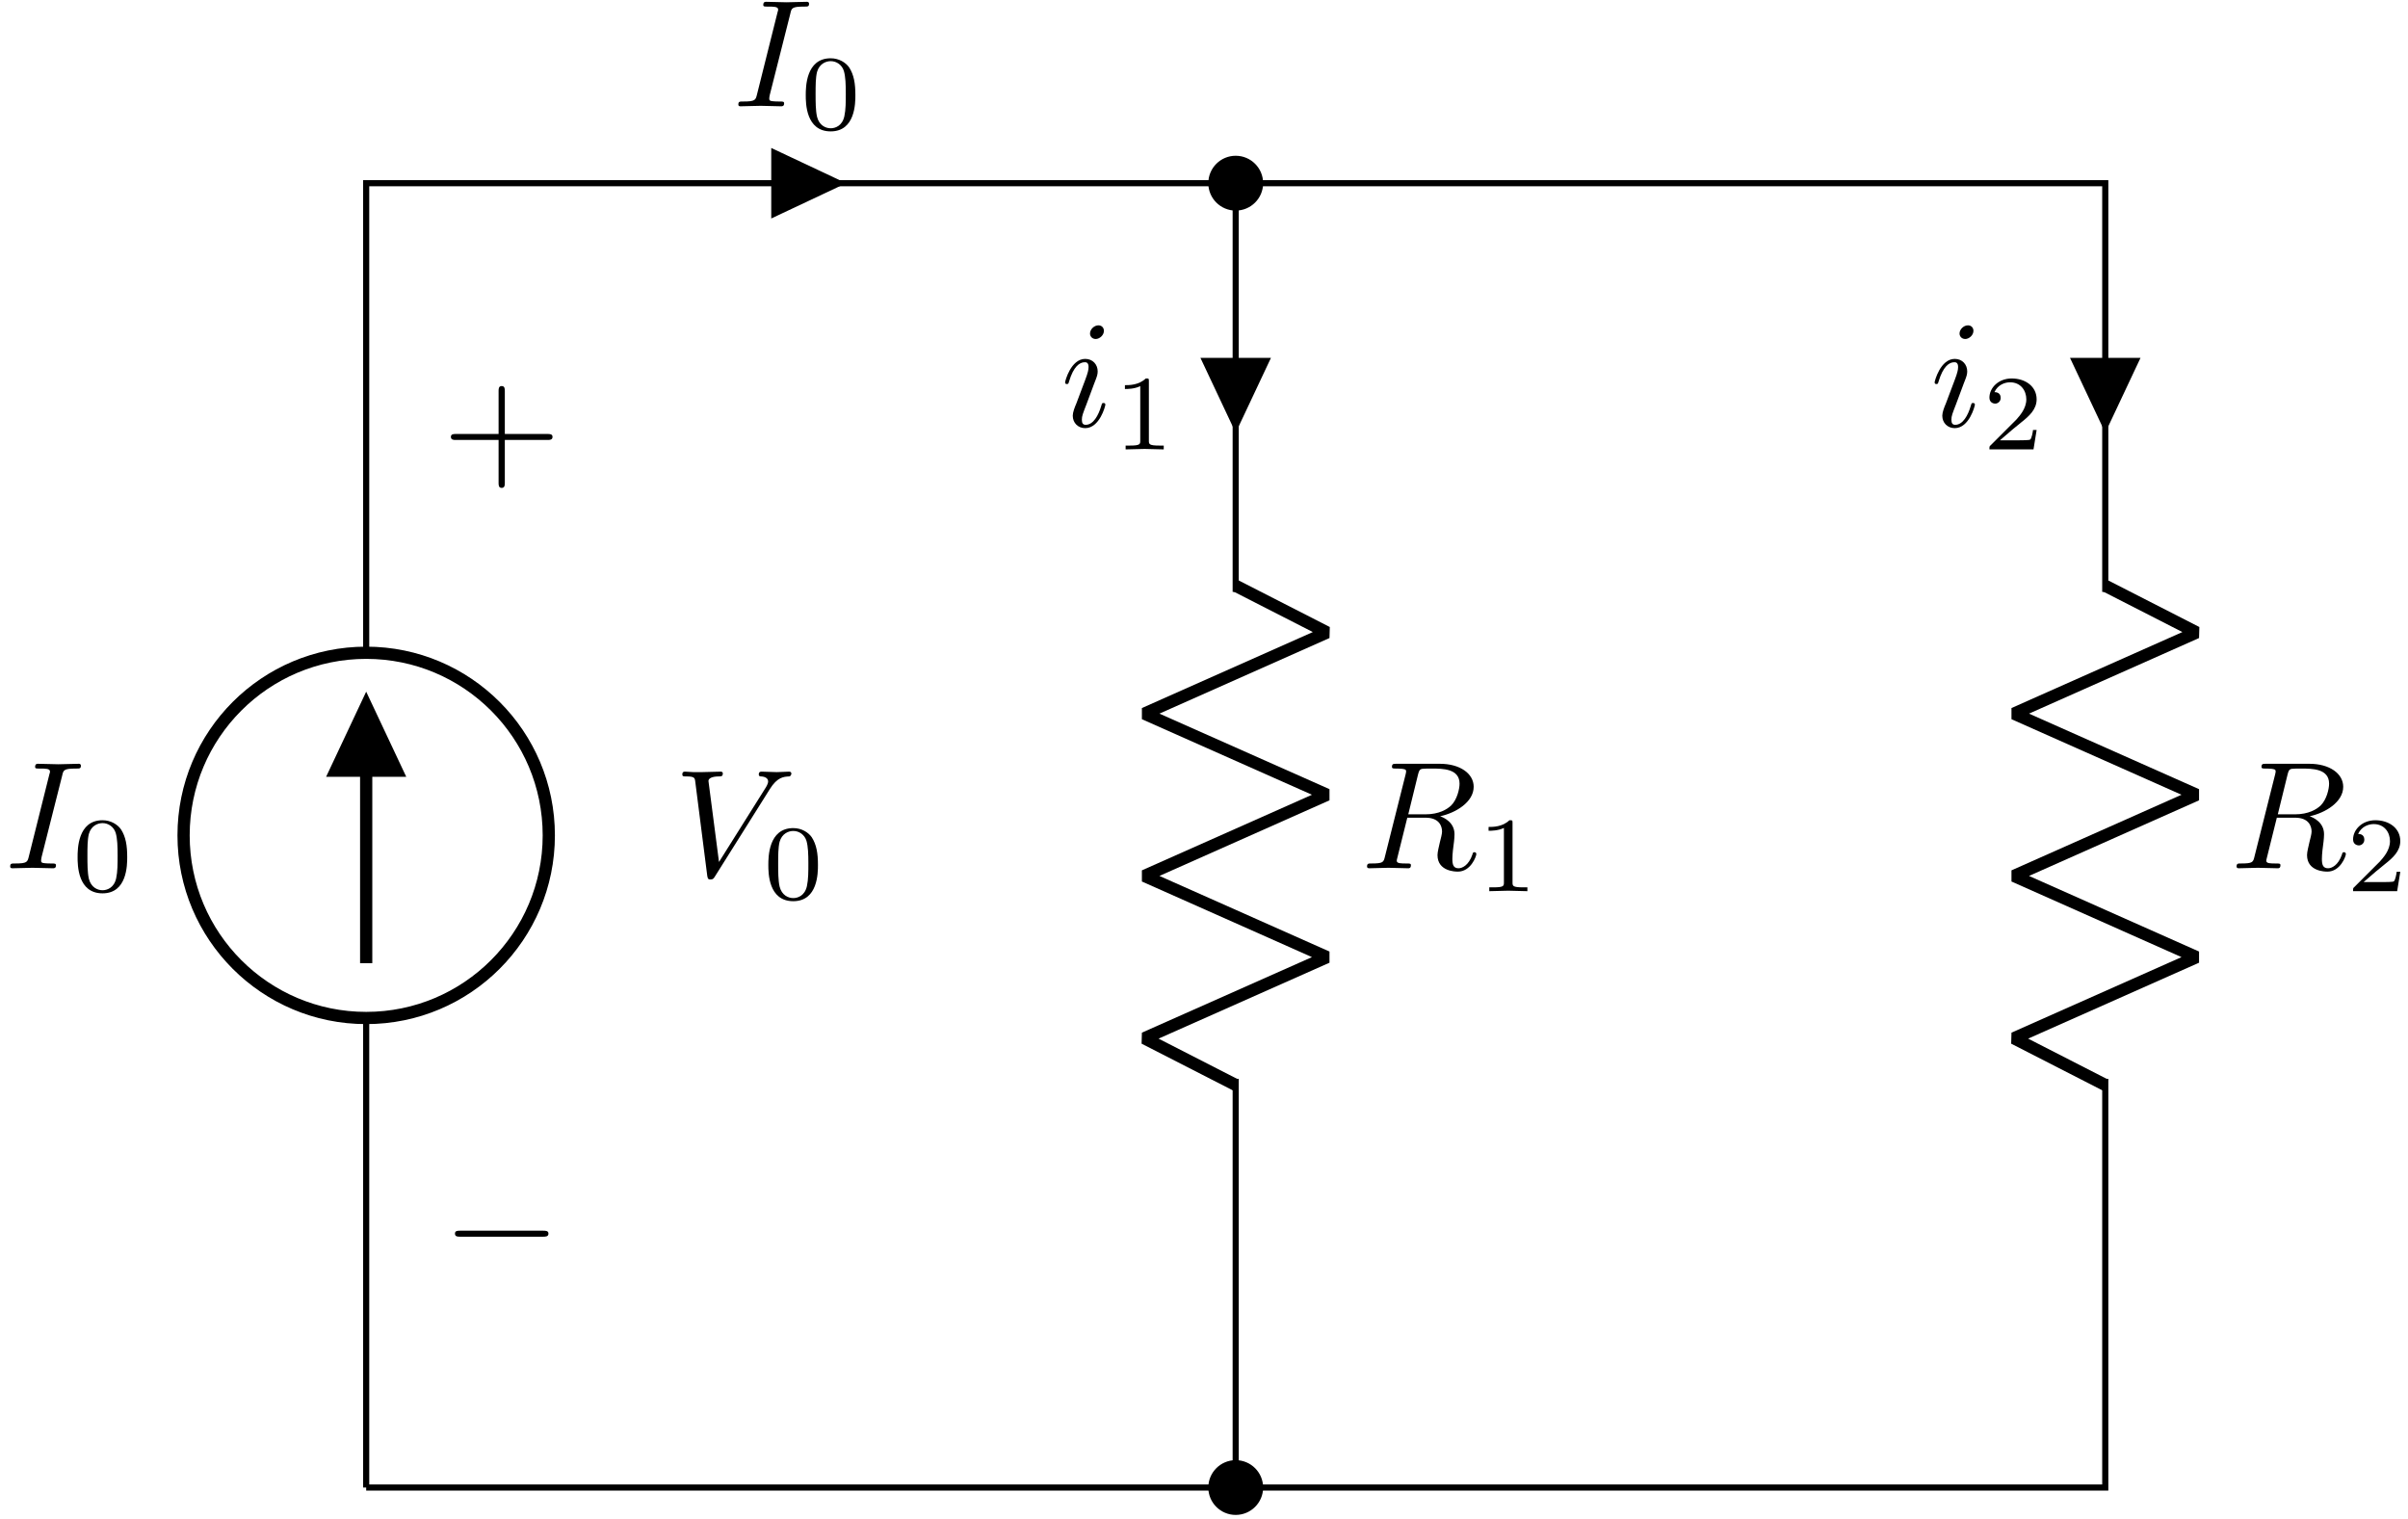
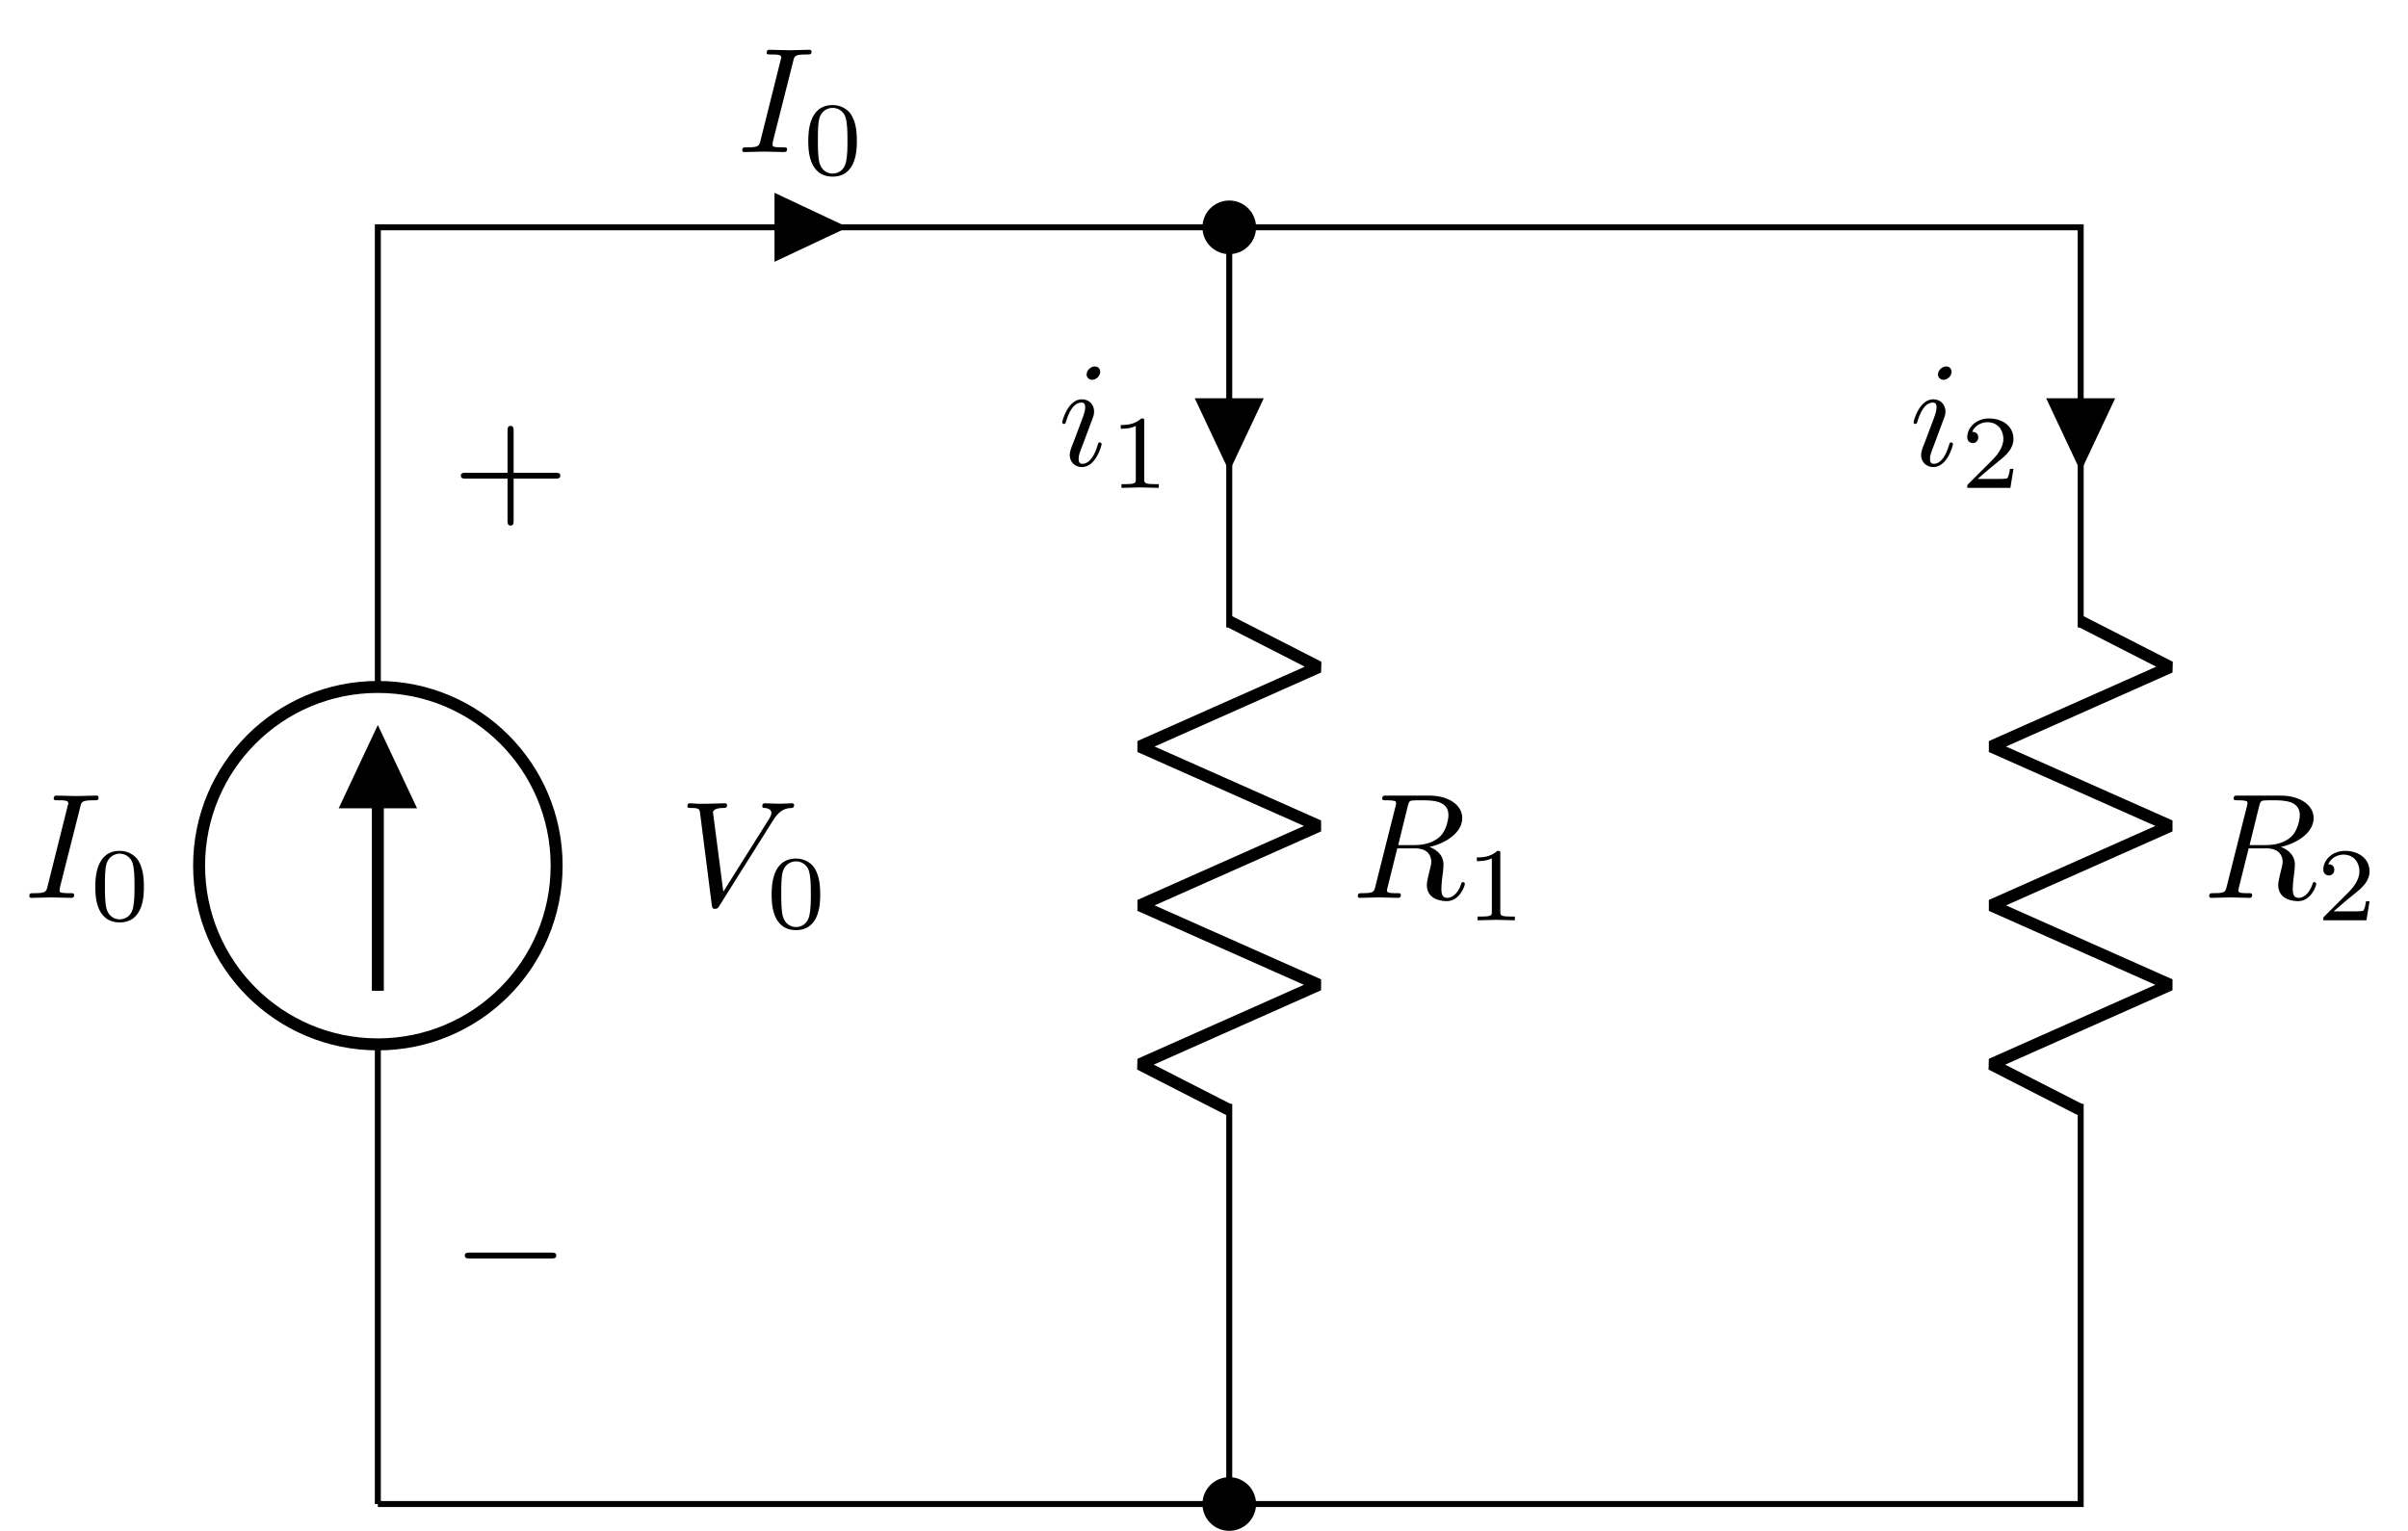
- <svg xmlns="http://www.w3.org/2000/svg" xmlns:xlink="http://www.w3.org/1999/xlink" width="157pt" height="99pt" viewBox="0 0 157 99" version="1.1">
+ <svg xmlns="http://www.w3.org/2000/svg" xmlns:xlink="http://www.w3.org/1999/xlink" width="160.347pt" height="101.968pt" viewBox="0 0 160.347 101.968" version="1.1">
  <defs>
    <g>
      <symbol overflow="visible" id="glyph0-0">
        <path style="stroke:none;" d="" />
      </symbol>
      <symbol overflow="visible" id="glyph0-1">
        <path style="stroke:none;" d="M 3.734 -6.047 C 3.812 -6.406 3.844 -6.5 4.641 -6.5 C 4.875 -6.5 4.953 -6.5 4.953 -6.688 C 4.953 -6.812 4.844 -6.812 4.812 -6.812 C 4.516 -6.812 3.781 -6.781 3.484 -6.781 C 3.188 -6.781 2.469 -6.812 2.156 -6.812 C 2.094 -6.812 1.969 -6.812 1.969 -6.609 C 1.969 -6.5 2.047 -6.5 2.25 -6.5 C 2.656 -6.5 2.938 -6.5 2.938 -6.312 C 2.938 -6.266 2.938 -6.234 2.906 -6.156 L 1.562 -0.781 C 1.469 -0.406 1.453 -0.312 0.656 -0.312 C 0.422 -0.312 0.344 -0.312 0.344 -0.109 C 0.344 0 0.453 0 0.484 0 C 0.781 0 1.5 -0.031 1.797 -0.031 C 2.094 -0.031 2.828 0 3.125 0 C 3.203 0 3.328 0 3.328 -0.188 C 3.328 -0.312 3.25 -0.312 3.031 -0.312 C 2.844 -0.312 2.797 -0.312 2.609 -0.328 C 2.391 -0.344 2.359 -0.391 2.359 -0.5 C 2.359 -0.578 2.375 -0.656 2.391 -0.734 Z M 3.734 -6.047 " />
      </symbol>
      <symbol overflow="visible" id="glyph0-2">
        <path style="stroke:none;" d="M 6.266 -5.672 C 6.75 -6.453 7.172 -6.484 7.531 -6.5 C 7.656 -6.516 7.672 -6.672 7.672 -6.688 C 7.672 -6.766 7.609 -6.812 7.531 -6.812 C 7.281 -6.812 6.984 -6.781 6.719 -6.781 C 6.391 -6.781 6.047 -6.812 5.734 -6.812 C 5.672 -6.812 5.547 -6.812 5.547 -6.625 C 5.547 -6.516 5.625 -6.5 5.703 -6.5 C 5.969 -6.484 6.156 -6.375 6.156 -6.172 C 6.156 -6.016 6.016 -5.797 6.016 -5.797 L 2.953 -0.922 L 2.266 -6.203 C 2.266 -6.375 2.5 -6.5 2.953 -6.5 C 3.094 -6.5 3.203 -6.5 3.203 -6.703 C 3.203 -6.781 3.125 -6.812 3.078 -6.812 C 2.672 -6.812 2.25 -6.781 1.828 -6.781 C 1.656 -6.781 1.469 -6.781 1.281 -6.781 C 1.109 -6.781 0.922 -6.812 0.75 -6.812 C 0.672 -6.812 0.562 -6.812 0.562 -6.625 C 0.562 -6.5 0.641 -6.5 0.812 -6.5 C 1.359 -6.5 1.375 -6.406 1.406 -6.156 L 2.188 -0.016 C 2.219 0.188 2.266 0.219 2.391 0.219 C 2.547 0.219 2.594 0.172 2.672 0.047 Z M 6.266 -5.672 " />
      </symbol>
      <symbol overflow="visible" id="glyph0-3">
        <path style="stroke:none;" d="M 3.734 -6.125 C 3.797 -6.359 3.828 -6.453 4.016 -6.484 C 4.109 -6.5 4.422 -6.5 4.625 -6.5 C 5.328 -6.5 6.438 -6.5 6.438 -5.516 C 6.438 -5.172 6.281 -4.484 5.891 -4.094 C 5.625 -3.844 5.109 -3.516 4.203 -3.516 L 3.094 -3.516 Z M 5.172 -3.391 C 6.188 -3.609 7.359 -4.312 7.359 -5.312 C 7.359 -6.172 6.469 -6.812 5.156 -6.812 L 2.328 -6.812 C 2.125 -6.812 2.031 -6.812 2.031 -6.609 C 2.031 -6.5 2.125 -6.5 2.312 -6.5 C 2.328 -6.5 2.516 -6.5 2.688 -6.484 C 2.875 -6.453 2.953 -6.453 2.953 -6.312 C 2.953 -6.281 2.953 -6.25 2.922 -6.125 L 1.578 -0.781 C 1.484 -0.391 1.469 -0.312 0.672 -0.312 C 0.5 -0.312 0.406 -0.312 0.406 -0.109 C 0.406 0 0.531 0 0.547 0 C 0.828 0 1.531 -0.031 1.797 -0.031 C 2.078 -0.031 2.797 0 3.078 0 C 3.156 0 3.266 0 3.266 -0.203 C 3.266 -0.312 3.188 -0.312 2.984 -0.312 C 2.625 -0.312 2.344 -0.312 2.344 -0.484 C 2.344 -0.547 2.359 -0.594 2.375 -0.656 L 3.031 -3.297 L 4.219 -3.297 C 5.125 -3.297 5.297 -2.734 5.297 -2.391 C 5.297 -2.25 5.219 -1.938 5.156 -1.703 C 5.094 -1.422 5 -1.062 5 -0.859 C 5 0.219 6.203 0.219 6.328 0.219 C 7.172 0.219 7.531 -0.781 7.531 -0.922 C 7.531 -1.047 7.422 -1.047 7.406 -1.047 C 7.312 -1.047 7.297 -0.984 7.281 -0.906 C 7.031 -0.172 6.594 0 6.375 0 C 6.047 0 5.969 -0.219 5.969 -0.609 C 5.969 -0.922 6.031 -1.422 6.078 -1.75 C 6.094 -1.891 6.109 -2.078 6.109 -2.219 C 6.109 -2.984 5.438 -3.297 5.172 -3.391 Z M 5.172 -3.391 " />
      </symbol>
      <symbol overflow="visible" id="glyph0-4">
        <path style="stroke:none;" d="M 2.828 -6.234 C 2.828 -6.438 2.688 -6.594 2.469 -6.594 C 2.188 -6.594 1.922 -6.328 1.922 -6.062 C 1.922 -5.875 2.062 -5.703 2.297 -5.703 C 2.531 -5.703 2.828 -5.938 2.828 -6.234 Z M 2.078 -2.484 C 2.188 -2.766 2.188 -2.797 2.297 -3.062 C 2.375 -3.266 2.422 -3.406 2.422 -3.594 C 2.422 -4.031 2.109 -4.406 1.609 -4.406 C 0.672 -4.406 0.297 -2.953 0.297 -2.875 C 0.297 -2.766 0.391 -2.766 0.406 -2.766 C 0.516 -2.766 0.516 -2.797 0.562 -2.953 C 0.844 -3.891 1.234 -4.188 1.578 -4.188 C 1.656 -4.188 1.828 -4.188 1.828 -3.875 C 1.828 -3.656 1.75 -3.453 1.719 -3.344 C 1.641 -3.094 1.188 -1.938 1.031 -1.5 C 0.922 -1.25 0.797 -0.922 0.797 -0.703 C 0.797 -0.234 1.141 0.109 1.609 0.109 C 2.547 0.109 2.922 -1.328 2.922 -1.422 C 2.922 -1.531 2.828 -1.531 2.797 -1.531 C 2.703 -1.531 2.703 -1.5 2.656 -1.344 C 2.469 -0.719 2.141 -0.109 1.641 -0.109 C 1.469 -0.109 1.391 -0.203 1.391 -0.438 C 1.391 -0.688 1.453 -0.828 1.688 -1.438 Z M 2.078 -2.484 " />
      </symbol>
      <symbol overflow="visible" id="glyph1-0">
        <path style="stroke:none;" d="" />
      </symbol>
      <symbol overflow="visible" id="glyph1-1">
        <path style="stroke:none;" d="M 3.594 -2.219 C 3.594 -2.984 3.5 -3.547 3.188 -4.031 C 2.969 -4.344 2.531 -4.625 1.984 -4.625 C 0.359 -4.625 0.359 -2.719 0.359 -2.219 C 0.359 -1.719 0.359 0.141 1.984 0.141 C 3.594 0.141 3.594 -1.719 3.594 -2.219 Z M 1.984 -0.062 C 1.656 -0.062 1.234 -0.25 1.094 -0.812 C 1 -1.219 1 -1.797 1 -2.312 C 1 -2.828 1 -3.359 1.094 -3.734 C 1.25 -4.281 1.688 -4.438 1.984 -4.438 C 2.359 -4.438 2.719 -4.203 2.844 -3.797 C 2.953 -3.422 2.969 -2.922 2.969 -2.312 C 2.969 -1.797 2.969 -1.281 2.875 -0.844 C 2.734 -0.203 2.266 -0.062 1.984 -0.062 Z M 1.984 -0.062 " />
      </symbol>
      <symbol overflow="visible" id="glyph1-2">
        <path style="stroke:none;" d="M 2.328 -4.438 C 2.328 -4.625 2.328 -4.625 2.125 -4.625 C 1.672 -4.188 1.047 -4.188 0.766 -4.188 L 0.766 -3.938 C 0.922 -3.938 1.391 -3.938 1.766 -4.125 L 1.766 -0.578 C 1.766 -0.344 1.766 -0.25 1.078 -0.25 L 0.812 -0.25 L 0.812 0 C 0.938 0 1.797 -0.031 2.047 -0.031 C 2.266 -0.031 3.141 0 3.297 0 L 3.297 -0.25 L 3.031 -0.25 C 2.328 -0.25 2.328 -0.344 2.328 -0.578 Z M 2.328 -4.438 " />
      </symbol>
      <symbol overflow="visible" id="glyph1-3">
        <path style="stroke:none;" d="M 3.516 -1.266 L 3.281 -1.266 C 3.266 -1.109 3.188 -0.703 3.094 -0.641 C 3.047 -0.594 2.516 -0.594 2.406 -0.594 L 1.125 -0.594 C 1.859 -1.234 2.109 -1.438 2.516 -1.766 C 3.031 -2.172 3.516 -2.609 3.516 -3.266 C 3.516 -4.109 2.781 -4.625 1.891 -4.625 C 1.031 -4.625 0.438 -4.016 0.438 -3.375 C 0.438 -3.031 0.734 -2.984 0.812 -2.984 C 0.969 -2.984 1.172 -3.109 1.172 -3.359 C 1.172 -3.484 1.125 -3.734 0.766 -3.734 C 0.984 -4.219 1.453 -4.375 1.781 -4.375 C 2.484 -4.375 2.844 -3.828 2.844 -3.266 C 2.844 -2.656 2.406 -2.188 2.188 -1.938 L 0.516 -0.266 C 0.438 -0.203 0.438 -0.188 0.438 0 L 3.312 0 Z M 3.516 -1.266 " />
      </symbol>
      <symbol overflow="visible" id="glyph2-0">
        <path style="stroke:none;" d="" />
      </symbol>
      <symbol overflow="visible" id="glyph2-1">
        <path style="stroke:none;" d="M 6.562 -2.297 C 6.734 -2.297 6.922 -2.297 6.922 -2.5 C 6.922 -2.688 6.734 -2.688 6.562 -2.688 L 1.172 -2.688 C 1 -2.688 0.828 -2.688 0.828 -2.5 C 0.828 -2.297 1 -2.297 1.172 -2.297 Z M 6.562 -2.297 " />
      </symbol>
      <symbol overflow="visible" id="glyph3-0">
        <path style="stroke:none;" d="" />
      </symbol>
      <symbol overflow="visible" id="glyph3-1">
        <path style="stroke:none;" d="M 4.078 -2.297 L 6.859 -2.297 C 7 -2.297 7.188 -2.297 7.188 -2.5 C 7.188 -2.688 7 -2.688 6.859 -2.688 L 4.078 -2.688 L 4.078 -5.484 C 4.078 -5.625 4.078 -5.812 3.875 -5.812 C 3.672 -5.812 3.672 -5.625 3.672 -5.484 L 3.672 -2.688 L 0.891 -2.688 C 0.75 -2.688 0.562 -2.688 0.562 -2.5 C 0.562 -2.297 0.75 -2.297 0.891 -2.297 L 3.672 -2.297 L 3.672 0.5 C 3.672 0.641 3.672 0.828 3.875 0.828 C 4.078 0.828 4.078 0.641 4.078 0.5 Z M 4.078 -2.297 " />
      </symbol>
    </g>
+     <clipPath id="clip1">
+       <path d="M 80 98 L 84 98 L 84 101.969 L 80 101.969 Z M 80 98 " />
+     </clipPath>
+     <clipPath id="clip2">
+       <path d="M 74 92 L 90 92 L 90 101.969 L 74 101.969 Z M 74 92 " />
+     </clipPath>
  </defs>
  <g id="surface1">
-     <path style="fill:none;stroke-width:0.399;stroke-linecap:butt;stroke-linejoin:miter;stroke:rgb(0%,0%,0%);stroke-opacity:1;stroke-miterlimit:10;" d="M 0.001 -0 L 0.001 30.613 M 0.001 54.425 L 0.001 85.039 L 28.349 85.039 M 28.349 85.039 L 56.692 85.039 L 56.692 58.394 M 56.692 26.644 L 56.692 -0 L 0.001 -0 " transform="matrix(1,0,0,-1,23.874,96.984)" />
-     <path style="fill:none;stroke-width:0.797;stroke-linecap:butt;stroke-linejoin:miter;stroke:rgb(0%,0%,0%);stroke-opacity:1;stroke-miterlimit:10;" d="M -11.905 42.519 C -11.905 35.945 -6.577 30.613 0.001 30.613 C 6.575 30.613 11.907 35.945 11.907 42.519 C 11.907 49.097 6.575 54.425 0.001 54.425 C -6.577 54.425 -11.905 49.097 -11.905 42.519 Z M -11.905 42.519 " transform="matrix(1,0,0,-1,23.874,96.984)" />
-     <path style="fill:none;stroke-width:0.797;stroke-linecap:butt;stroke-linejoin:miter;stroke:rgb(0%,0%,0%);stroke-opacity:1;stroke-miterlimit:10;" d="M 0.001 34.187 L 0.001 50.855 " transform="matrix(1,0,0,-1,23.874,96.984)" />
-     <path style="fill-rule:nonzero;fill:rgb(0%,0%,0%);fill-opacity:1;stroke-width:0.797;stroke-linecap:butt;stroke-linejoin:miter;stroke:rgb(0%,0%,0%);stroke-opacity:1;stroke-miterlimit:10;" d="M 0.001 46.738 L 1.985 46.738 L 0.001 50.953 L -1.983 46.738 Z M 0.001 46.738 " transform="matrix(1,0,0,-1,23.874,96.984)" />
+     <path style="fill:none;stroke-width:0.399;stroke-linecap:butt;stroke-linejoin:miter;stroke:rgb(0%,0%,0%);stroke-opacity:1;stroke-miterlimit:10;" d="M -0.002 -0.002 L -0.002 30.616 M -0.002 54.424 L -0.002 85.041 L 28.346 85.041 M 28.346 85.041 L 56.693 85.041 L 56.693 58.393 M 56.693 26.647 L 56.693 -0.002 L -0.002 -0.002 " transform="matrix(1,0,0,-1,25.162,100.182)" />
+     <path style="fill:none;stroke-width:0.797;stroke-linecap:butt;stroke-linejoin:miter;stroke:rgb(0%,0%,0%);stroke-opacity:1;stroke-miterlimit:10;" d="M -11.904 42.522 C -11.904 35.944 -6.576 30.616 -0.002 30.616 C 6.576 30.616 11.904 35.944 11.904 42.522 C 11.904 49.096 6.576 54.424 -0.002 54.424 C -6.576 54.424 -11.904 49.096 -11.904 42.522 Z M -11.904 42.522 " transform="matrix(1,0,0,-1,25.162,100.182)" />
+     <path style="fill:none;stroke-width:0.797;stroke-linecap:butt;stroke-linejoin:miter;stroke:rgb(0%,0%,0%);stroke-opacity:1;stroke-miterlimit:10;" d="M -0.002 34.186 L -0.002 50.854 " transform="matrix(1,0,0,-1,25.162,100.182)" />
+     <path style="fill-rule:nonzero;fill:rgb(0%,0%,0%);fill-opacity:1;stroke-width:0.797;stroke-linecap:butt;stroke-linejoin:miter;stroke:rgb(0%,0%,0%);stroke-opacity:1;stroke-miterlimit:10;" d="M -0.002 46.737 L 1.983 46.737 L -0.002 50.952 L -1.982 46.737 Z M -0.002 46.737 " transform="matrix(1,0,0,-1,25.162,100.182)" />
    <g style="fill:rgb(0%,0%,0%);fill-opacity:1;">
-       <use xlink:href="#glyph0-1" x="0.321" y="56.609" />
+       <use xlink:href="#glyph0-1" x="1.609" y="59.807" />
    </g>
    <g style="fill:rgb(0%,0%,0%);fill-opacity:1;">
-       <use xlink:href="#glyph1-1" x="4.7" y="58.103" />
+       <use xlink:href="#glyph1-1" x="5.988" y="61.301" />
    </g>
    <g style="fill:rgb(0%,0%,0%);fill-opacity:1;">
-       <use xlink:href="#glyph2-1" x="28.836" y="82.927" />
+       <use xlink:href="#glyph2-1" x="30.124" y="86.125" />
    </g>
    <g style="fill:rgb(0%,0%,0%);fill-opacity:1;">
-       <use xlink:href="#glyph3-1" x="28.836" y="30.982" />
+       <use xlink:href="#glyph3-1" x="30.124" y="34.18" />
    </g>
    <g style="fill:rgb(0%,0%,0%);fill-opacity:1;">
-       <use xlink:href="#glyph0-2" x="43.925" y="57.121" />
+       <use xlink:href="#glyph0-2" x="45.212" y="60.319" />
    </g>
    <g style="fill:rgb(0%,0%,0%);fill-opacity:1;">
-       <use xlink:href="#glyph1-1" x="49.736" y="58.615" />
+       <use xlink:href="#glyph1-1" x="51.024" y="61.813" />
    </g>
-     <path style="fill-rule:nonzero;fill:rgb(0%,0%,0%);fill-opacity:1;stroke-width:0.399;stroke-linecap:butt;stroke-linejoin:miter;stroke:rgb(0%,0%,0%);stroke-opacity:1;stroke-miterlimit:10;" d="M 58.282 85.039 C 58.282 85.918 57.571 86.629 56.692 86.629 C 55.817 86.629 55.106 85.918 55.106 85.039 C 55.106 84.164 55.817 83.453 56.692 83.453 C 57.571 83.453 58.282 84.164 58.282 85.039 Z M 58.282 85.039 " transform="matrix(1,0,0,-1,23.874,96.984)" />
-     <path style="fill-rule:nonzero;fill:rgb(0%,0%,0%);fill-opacity:1;stroke-width:0.399;stroke-linecap:butt;stroke-linejoin:miter;stroke:rgb(0%,0%,0%);stroke-opacity:1;stroke-miterlimit:10;" d="M 26.61 85.039 L 26.61 83.054 L 30.825 85.039 L 26.61 87.023 Z M 26.61 85.039 " transform="matrix(1,0,0,-1,23.874,96.984)" />
+     <path style="fill-rule:nonzero;fill:rgb(0%,0%,0%);fill-opacity:1;stroke-width:0.399;stroke-linecap:butt;stroke-linejoin:miter;stroke:rgb(0%,0%,0%);stroke-opacity:1;stroke-miterlimit:10;" d="M 58.279 85.041 C 58.279 85.916 57.568 86.627 56.693 86.627 C 55.818 86.627 55.108 85.916 55.108 85.041 C 55.108 84.162 55.818 83.452 56.693 83.452 C 57.568 83.452 58.279 84.162 58.279 85.041 Z M 58.279 85.041 " transform="matrix(1,0,0,-1,25.162,100.182)" />
+     <path style="fill-rule:nonzero;fill:rgb(0%,0%,0%);fill-opacity:1;stroke-width:0.399;stroke-linecap:butt;stroke-linejoin:miter;stroke:rgb(0%,0%,0%);stroke-opacity:1;stroke-miterlimit:10;" d="M 26.611 85.041 L 26.611 83.057 L 30.826 85.041 L 26.611 87.026 Z M 26.611 85.041 " transform="matrix(1,0,0,-1,25.162,100.182)" />
    <g style="fill:rgb(0%,0%,0%);fill-opacity:1;">
-       <use xlink:href="#glyph0-1" x="47.796" y="6.93" />
+       <use xlink:href="#glyph0-1" x="49.084" y="10.128" />
    </g>
    <g style="fill:rgb(0%,0%,0%);fill-opacity:1;">
-       <use xlink:href="#glyph1-1" x="52.176" y="8.425" />
+       <use xlink:href="#glyph1-1" x="53.463" y="11.623" />
    </g>
-     <path style="fill:none;stroke-width:0.797;stroke-linecap:butt;stroke-linejoin:bevel;stroke:rgb(0%,0%,0%);stroke-opacity:1;stroke-miterlimit:10;" d="M 56.692 58.793 L 62.646 55.75 L 50.739 50.457 L 62.646 45.168 L 50.739 39.875 L 62.646 34.582 L 50.739 29.293 L 56.692 26.246 " transform="matrix(1,0,0,-1,23.874,96.984)" />
+     <path style="fill:none;stroke-width:0.797;stroke-linecap:butt;stroke-linejoin:bevel;stroke:rgb(0%,0%,0%);stroke-opacity:1;stroke-miterlimit:10;" d="M 56.693 58.791 L 62.647 55.748 L 50.74 50.455 L 62.647 45.166 L 50.74 39.873 L 62.647 34.584 L 50.74 29.291 L 56.693 26.248 " transform="matrix(1,0,0,-1,25.162,100.182)" />
    <g style="fill:rgb(0%,0%,0%);fill-opacity:1;">
-       <use xlink:href="#glyph0-3" x="88.724" y="56.609" />
+       <use xlink:href="#glyph0-3" x="90.012" y="59.807" />
    </g>
    <g style="fill:rgb(0%,0%,0%);fill-opacity:1;">
-       <use xlink:href="#glyph1-2" x="96.288" y="58.103" />
+       <use xlink:href="#glyph1-2" x="97.576" y="61.301" />
    </g>
-     <path style="fill-rule:nonzero;fill:rgb(0%,0%,0%);fill-opacity:1;stroke-width:0.399;stroke-linecap:butt;stroke-linejoin:miter;stroke:rgb(0%,0%,0%);stroke-opacity:1;stroke-miterlimit:10;" d="M 56.692 73.453 L 54.708 73.453 L 56.692 69.238 L 58.677 73.453 Z M 56.692 73.453 " transform="matrix(1,0,0,-1,23.874,96.984)" />
+     <path style="fill-rule:nonzero;fill:rgb(0%,0%,0%);fill-opacity:1;stroke-width:0.399;stroke-linecap:butt;stroke-linejoin:miter;stroke:rgb(0%,0%,0%);stroke-opacity:1;stroke-miterlimit:10;" d="M 56.693 73.455 L 54.709 73.455 L 56.693 69.237 L 58.678 73.455 Z M 56.693 73.455 " transform="matrix(1,0,0,-1,25.162,100.182)" />
    <g style="fill:rgb(0%,0%,0%);fill-opacity:1;">
-       <use xlink:href="#glyph0-4" x="69.146" y="27.805" />
+       <use xlink:href="#glyph0-4" x="70.434" y="31.003" />
    </g>
    <g style="fill:rgb(0%,0%,0%);fill-opacity:1;">
-       <use xlink:href="#glyph1-2" x="72.578" y="29.3" />
+       <use xlink:href="#glyph1-2" x="73.866" y="32.498" />
    </g>
-     <path style="fill:none;stroke-width:0.399;stroke-linecap:butt;stroke-linejoin:miter;stroke:rgb(0%,0%,0%);stroke-opacity:1;stroke-miterlimit:10;" d="M 56.692 85.039 L 113.388 85.039 L 113.388 58.394 M 113.388 26.644 L 113.388 -0 L 85.04 -0 M 85.04 -0 L 56.692 -0 " transform="matrix(1,0,0,-1,23.874,96.984)" />
-     <path style="fill:none;stroke-width:0.797;stroke-linecap:butt;stroke-linejoin:bevel;stroke:rgb(0%,0%,0%);stroke-opacity:1;stroke-miterlimit:10;" d="M 113.388 58.793 L 119.341 55.75 L 107.435 50.457 L 119.341 45.168 L 107.435 39.875 L 119.341 34.582 L 107.435 29.293 L 113.388 26.246 " transform="matrix(1,0,0,-1,23.874,96.984)" />
+     <path style="fill:none;stroke-width:0.399;stroke-linecap:butt;stroke-linejoin:miter;stroke:rgb(0%,0%,0%);stroke-opacity:1;stroke-miterlimit:10;" d="M 56.693 85.041 L 113.389 85.041 L 113.389 58.393 M 113.389 26.647 L 113.389 -0.002 L 85.041 -0.002 M 85.041 -0.002 L 56.693 -0.002 " transform="matrix(1,0,0,-1,25.162,100.182)" />
+     <path style="fill:none;stroke-width:0.797;stroke-linecap:butt;stroke-linejoin:bevel;stroke:rgb(0%,0%,0%);stroke-opacity:1;stroke-miterlimit:10;" d="M 113.389 58.791 L 119.342 55.748 L 107.436 50.455 L 119.342 45.166 L 107.436 39.873 L 119.342 34.584 L 107.436 29.291 L 113.389 26.248 " transform="matrix(1,0,0,-1,25.162,100.182)" />
    <g style="fill:rgb(0%,0%,0%);fill-opacity:1;">
-       <use xlink:href="#glyph0-3" x="145.417" y="56.609" />
+       <use xlink:href="#glyph0-3" x="146.704" y="59.807" />
    </g>
    <g style="fill:rgb(0%,0%,0%);fill-opacity:1;">
-       <use xlink:href="#glyph1-3" x="152.981" y="58.103" />
+       <use xlink:href="#glyph1-3" x="154.269" y="61.301" />
    </g>
-     <path style="fill-rule:nonzero;fill:rgb(0%,0%,0%);fill-opacity:1;stroke-width:0.399;stroke-linecap:butt;stroke-linejoin:miter;stroke:rgb(0%,0%,0%);stroke-opacity:1;stroke-miterlimit:10;" d="M 113.388 73.453 L 111.403 73.453 L 113.388 69.238 L 115.372 73.453 Z M 113.388 73.453 " transform="matrix(1,0,0,-1,23.874,96.984)" />
+     <path style="fill-rule:nonzero;fill:rgb(0%,0%,0%);fill-opacity:1;stroke-width:0.399;stroke-linecap:butt;stroke-linejoin:miter;stroke:rgb(0%,0%,0%);stroke-opacity:1;stroke-miterlimit:10;" d="M 113.389 73.455 L 111.404 73.455 L 113.389 69.237 L 115.373 73.455 Z M 113.389 73.455 " transform="matrix(1,0,0,-1,25.162,100.182)" />
    <g style="fill:rgb(0%,0%,0%);fill-opacity:1;">
-       <use xlink:href="#glyph0-4" x="125.839" y="27.805" />
+       <use xlink:href="#glyph0-4" x="127.126" y="31.003" />
    </g>
    <g style="fill:rgb(0%,0%,0%);fill-opacity:1;">
-       <use xlink:href="#glyph1-3" x="129.271" y="29.3" />
+       <use xlink:href="#glyph1-3" x="130.559" y="32.498" />
    </g>
-     <path style="fill-rule:nonzero;fill:rgb(0%,0%,0%);fill-opacity:1;stroke-width:0.399;stroke-linecap:butt;stroke-linejoin:miter;stroke:rgb(0%,0%,0%);stroke-opacity:1;stroke-miterlimit:10;" d="M 58.282 -0 C 58.282 0.875 57.571 1.586 56.692 1.586 C 55.817 1.586 55.106 0.875 55.106 -0 C 55.106 -0.875 55.817 -1.586 56.692 -1.586 C 57.571 -1.586 58.282 -0.875 58.282 -0 Z M 58.282 -0 " transform="matrix(1,0,0,-1,23.874,96.984)" />
+     <g clip-path="url(#clip1)" clip-rule="nonzero">
+       <path style=" stroke:none;fill-rule:nonzero;fill:rgb(0%,0%,0%);fill-opacity:1;" d="M 83.441 100.184 C 83.441 99.305 82.73 98.594 81.855 98.594 C 80.98 98.594 80.27 99.305 80.27 100.184 C 80.27 101.059 80.98 101.77 81.855 101.77 C 82.73 101.77 83.441 101.059 83.441 100.184 Z M 83.441 100.184 " />
+     </g>
+     <g clip-path="url(#clip2)" clip-rule="nonzero">
+       <path style="fill:none;stroke-width:0.399;stroke-linecap:butt;stroke-linejoin:miter;stroke:rgb(0%,0%,0%);stroke-opacity:1;stroke-miterlimit:10;" d="M 58.279 -0.002 C 58.279 0.877 57.568 1.588 56.693 1.588 C 55.818 1.588 55.108 0.877 55.108 -0.002 C 55.108 -0.877 55.818 -1.588 56.693 -1.588 C 57.568 -1.588 58.279 -0.877 58.279 -0.002 Z M 58.279 -0.002 " transform="matrix(1,0,0,-1,25.162,100.182)" />
+     </g>
  </g>
</svg>
